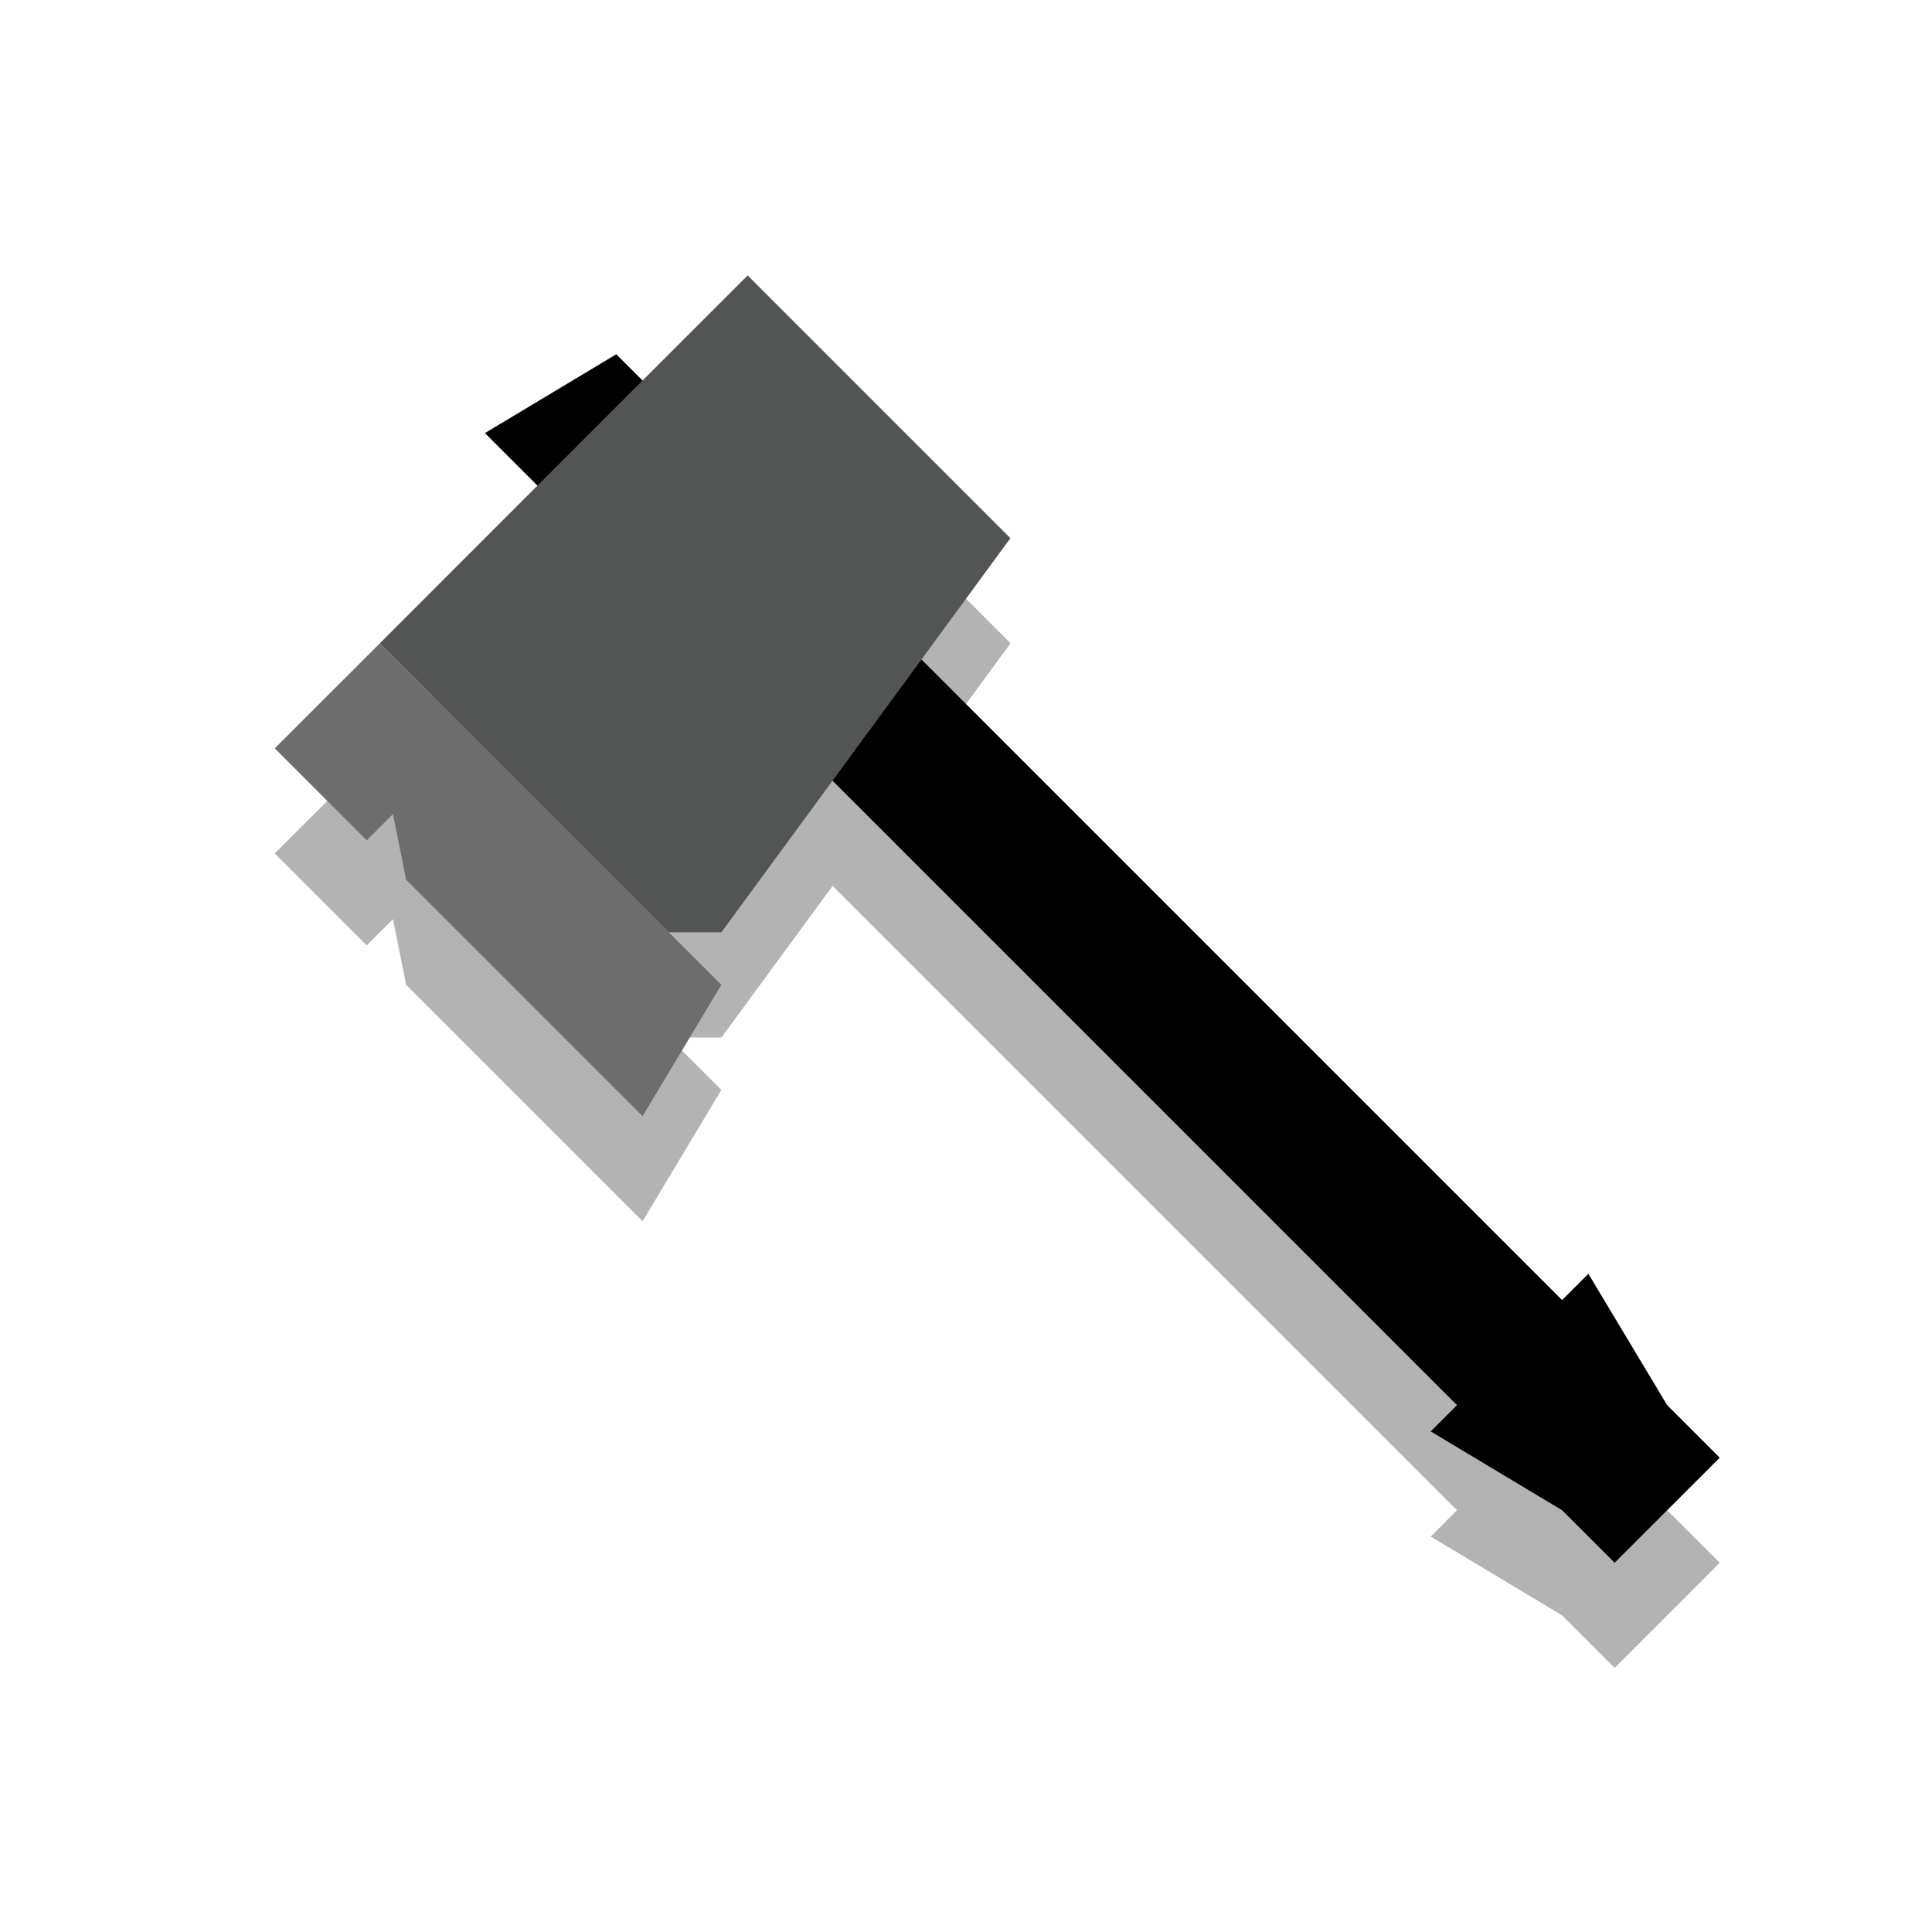
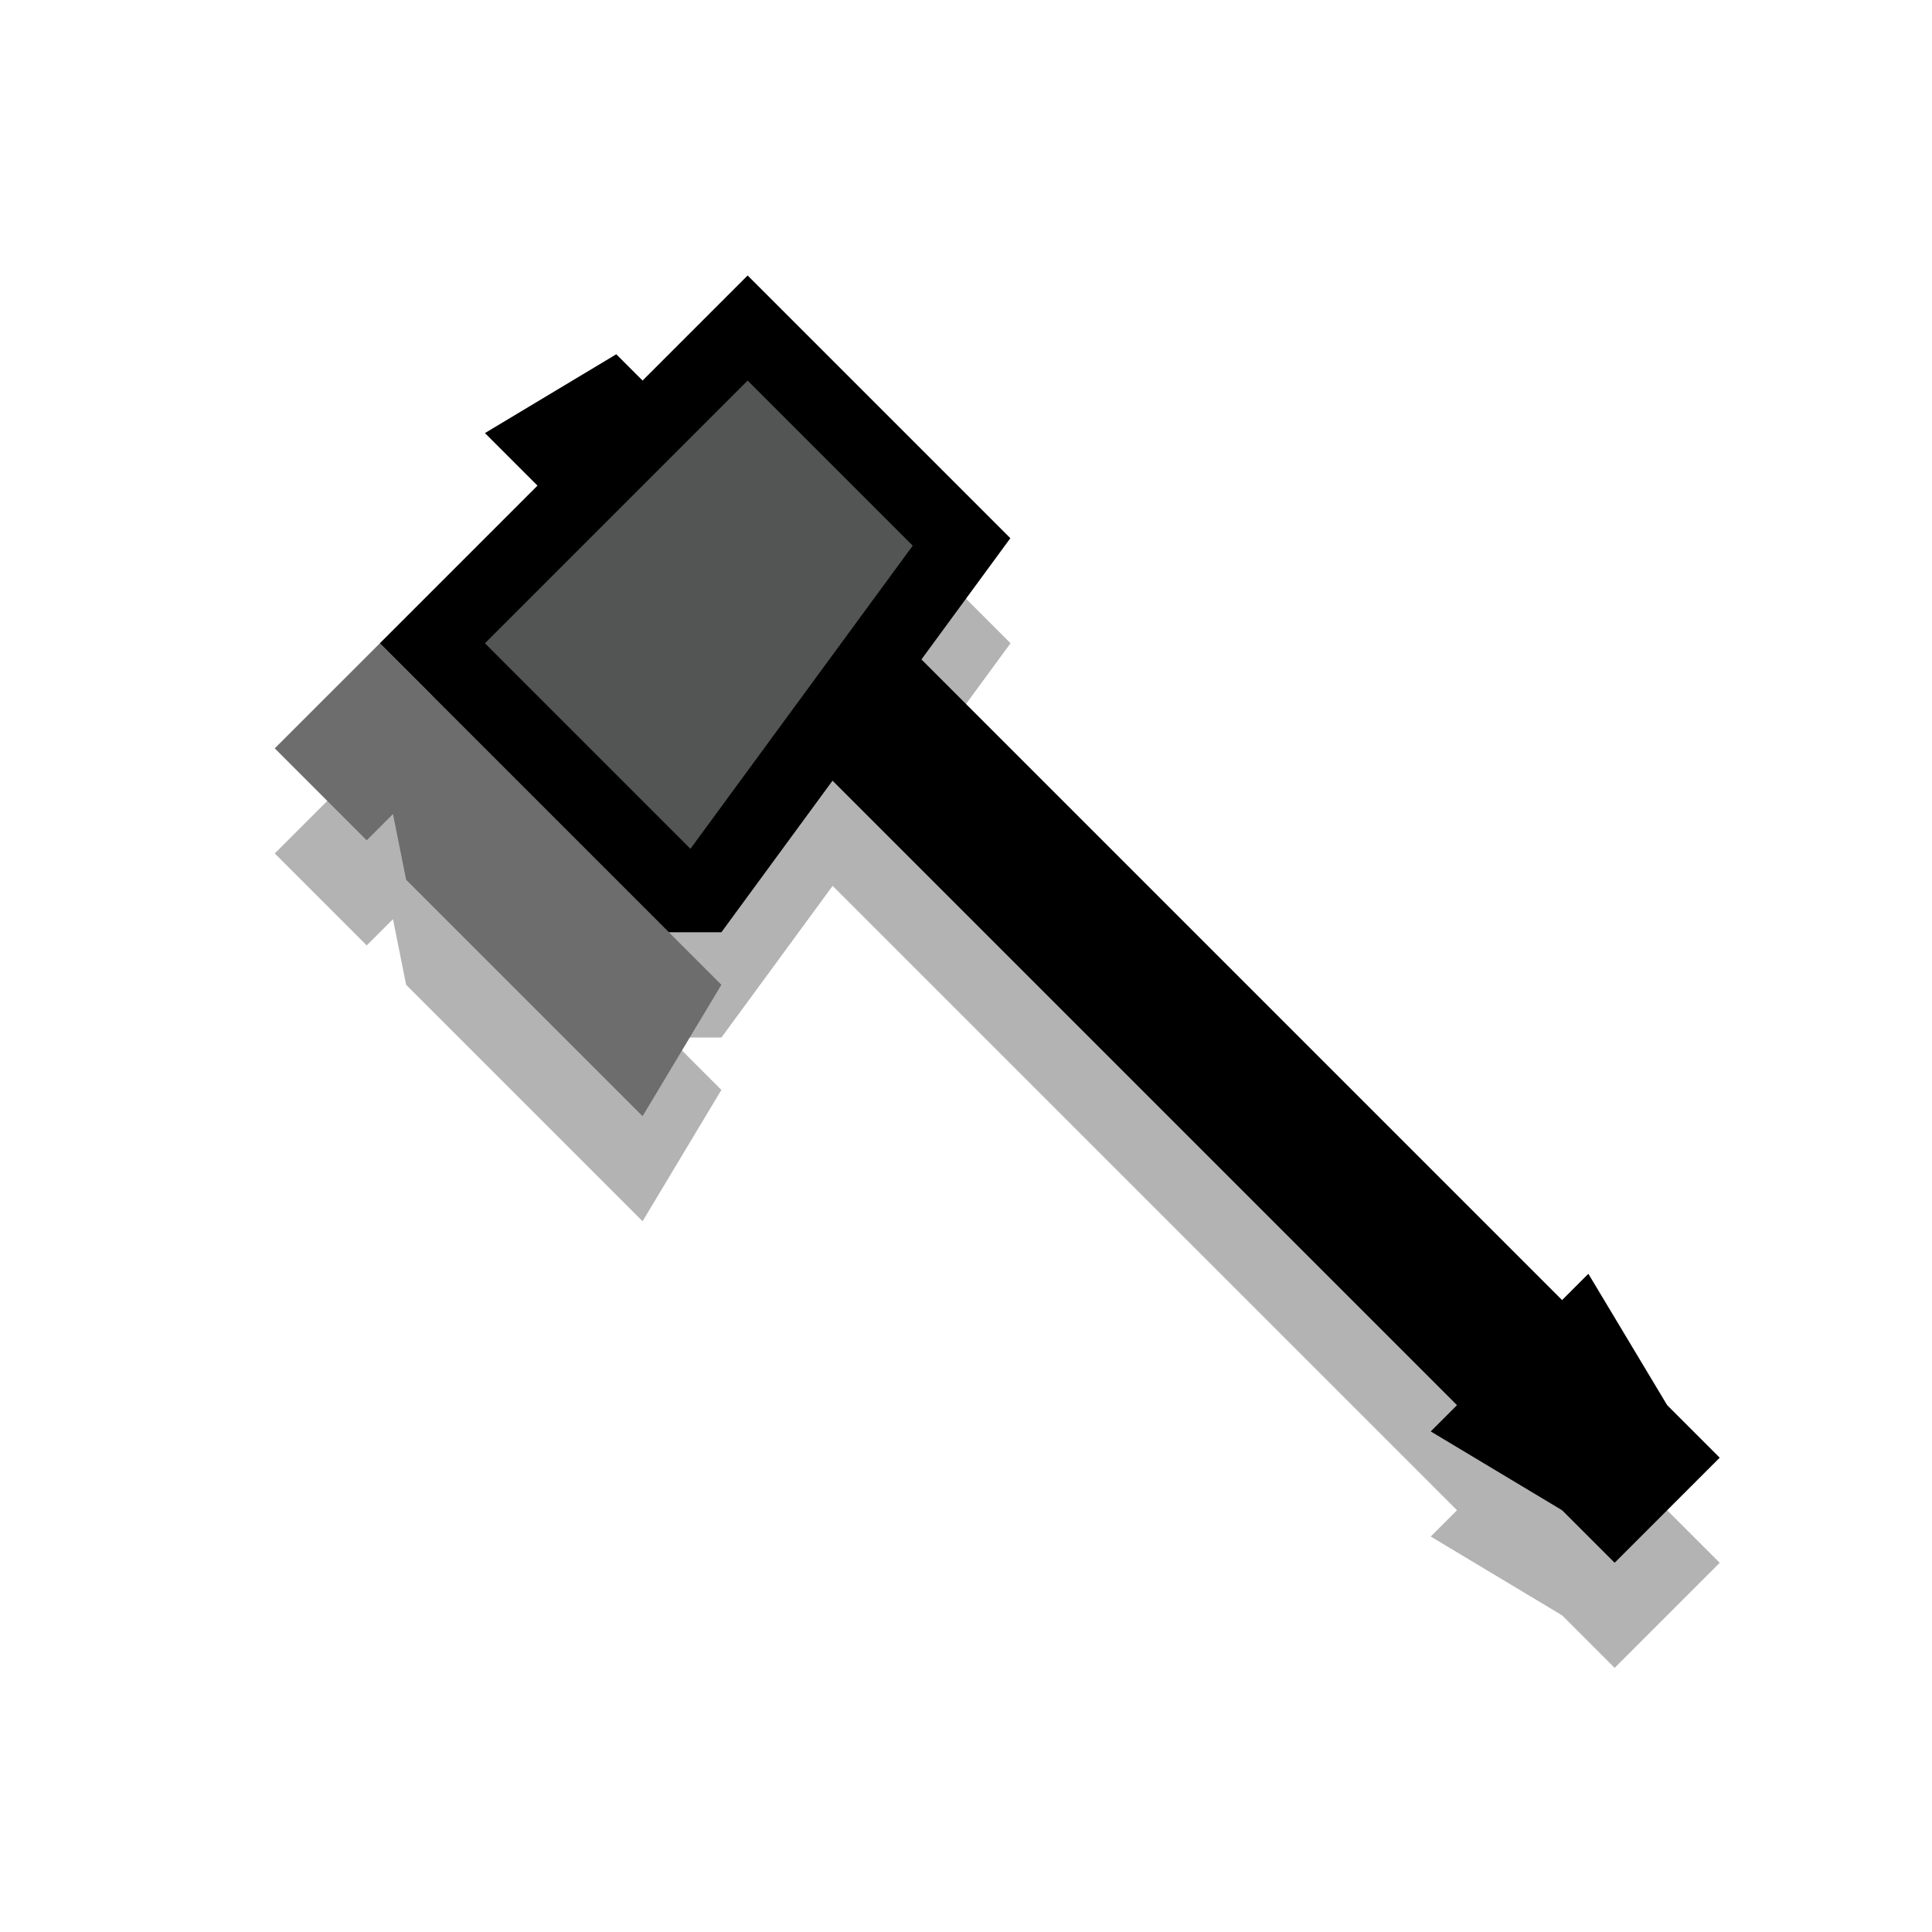
<svg xmlns="http://www.w3.org/2000/svg" width="52" height="52" viewBox="0 0 52 52" fill="none">
  <path d="M13.052 14.485L16.587 12.364L42.043 37.82L39.215 40.648L13.052 14.485Z" fill="#B3B3B3" />
  <path d="M42.043 43.477L44.872 40.648L42.751 37.113L38.508 41.356L42.043 43.477Z" fill="#B3B3B3" />
  <path d="M43.458 44.891L46.286 42.063L42.043 37.82H39.215V40.648L43.458 44.891Z" fill="#B3B3B3" />
  <path d="M10.224 20.143L19.416 29.335L17.295 32.87L10.931 26.506L10.577 24.739L9.87 25.446L7.395 22.971L9.517 20.85L10.224 20.143Z" fill="#B3B3B3" />
  <path d="M10.224 20.143L18.002 27.921L19.416 27.921L27.194 17.314L20.123 10.243L10.224 20.143Z" fill="#B3B3B3" />
  <path d="M10.224 20.143L18.002 27.921L19.416 27.921L27.194 17.314L20.123 10.243L10.224 20.143Z" fill="#B3B3B3" />
  <path d="M22.244 18.021L20.123 15.9L17.295 18.728L19.416 20.85" stroke="#B3B3B3" stroke-width="2" />
  <path d="M13.052 11.657L16.587 9.535L42.043 34.991L39.215 37.82L13.052 11.657Z" fill="black" />
  <path d="M42.043 40.648L44.872 37.82L42.751 34.284L38.508 38.527L42.043 40.648Z" fill="black" />
  <path d="M43.458 42.062L46.286 39.234L42.043 34.991H39.215V37.82L43.458 42.062Z" fill="black" />
  <path d="M10.224 17.314L19.416 26.506L17.295 30.042L10.931 23.678L10.577 21.91L9.87 22.617L7.395 20.142L9.517 18.021L10.224 17.314Z" fill="#6D6D6D" />
-   <path d="M10.224 17.314L18.002 25.092L19.416 25.092L27.194 14.486L20.123 7.414L10.224 17.314Z" fill="#686969" />
-   <path d="M10.224 17.314L18.002 25.092L19.416 25.092L27.194 14.486L20.123 7.414L10.224 17.314Z" fill="black" fill-opacity="0.2" />
+   <path d="M11.638 17.314L18.416 24.092L18.909 24.092L25.88 14.586L20.123 8.829L11.638 17.314Z" fill="#686969" />
+   <path d="M11.638 17.314L18.416 24.092L18.909 24.092L25.88 14.586L20.123 8.829L11.638 17.314Z" fill="black" fill-opacity="0.2" />
+   <path d="M11.638 17.314L18.416 24.092L18.909 24.092L25.88 14.586L20.123 8.829L11.638 17.314Z" stroke="black" stroke-width="2" />
</svg>
